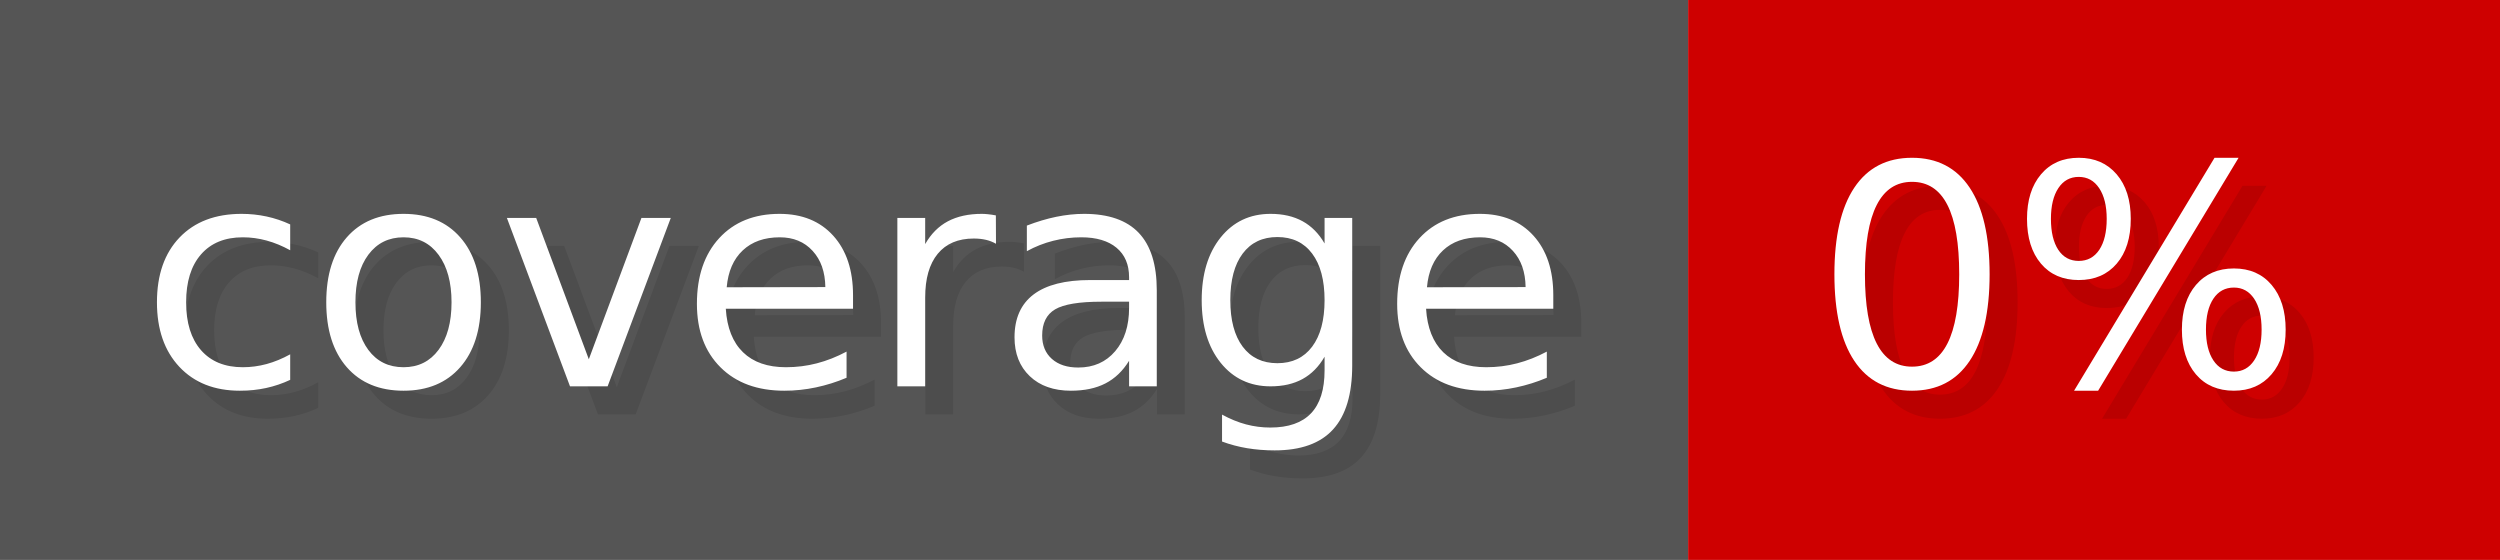
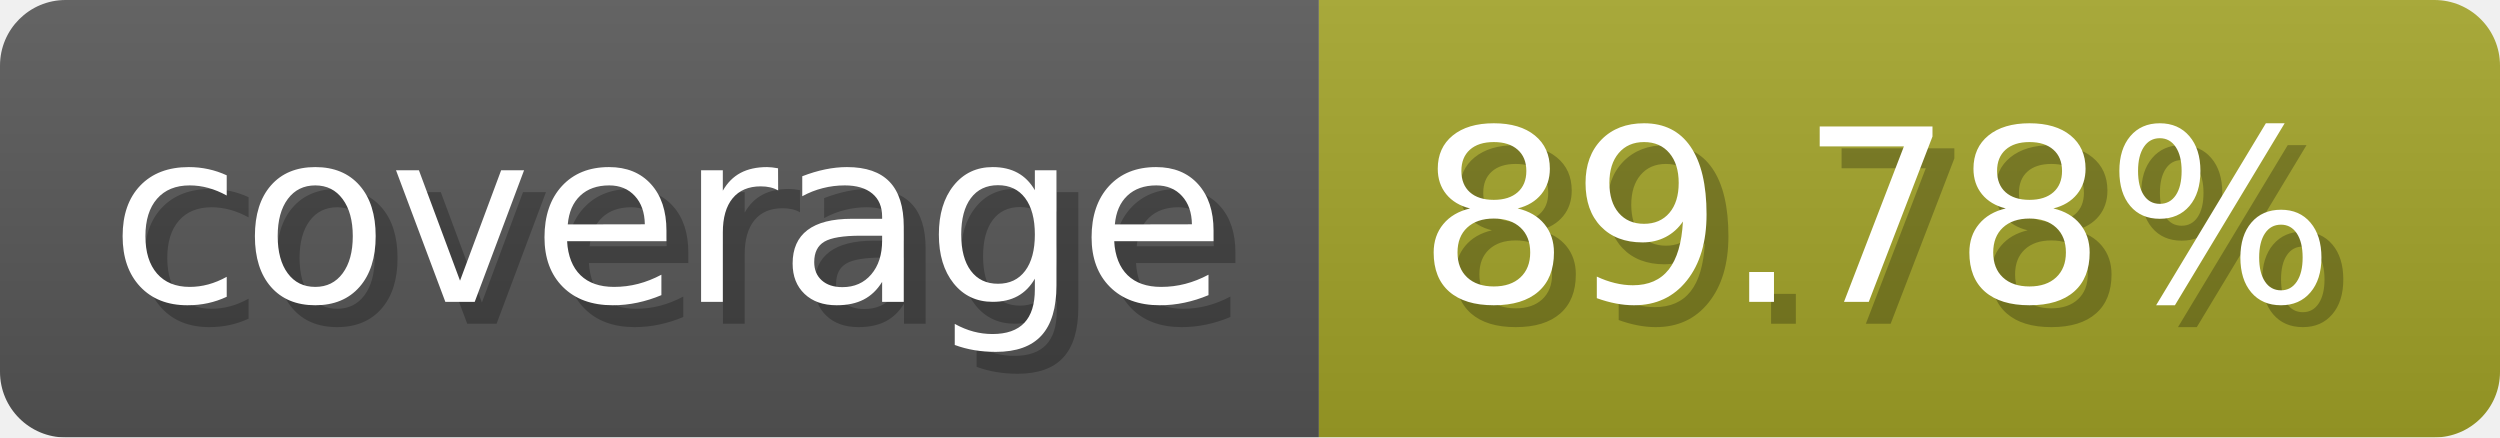
- <svg xmlns="http://www.w3.org/2000/svg" width="89.3" height="20" viewBox="0 0 893 200" role="img" aria-label="coverage: 0%">
-   <g>
-     <rect fill="#555" width="603" height="200" />
-     <rect fill="#ce0000" x="603" width="290" height="200" />
+ <svg xmlns="http://www.w3.org/2000/svg" width="114.3" height="20" viewBox="0 0 1143 200" role="img" aria-label="coverage: 89.78%">
+   <linearGradient id="IrTeU" x2="0" y2="100%">
+     <stop offset="0" stop-opacity=".1" stop-color="#EEE" />
+     <stop offset="1" stop-opacity=".1" />
+   </linearGradient>
+   <mask id="WJNjj">
+     <rect width="1143" height="200" rx="30" fill="#FFF" />
+   </mask>
+   <g mask="url(#WJNjj)">
+     <rect width="603" height="200" fill="#555" />
+     <rect width="540" height="200" fill="#a0a127" x="603" />
+     <rect width="1143" height="200" fill="url(#IrTeU)" />
  </g>
  <g aria-hidden="true" fill="#fff" text-anchor="start" font-family="Verdana,DejaVu Sans,sans-serif" font-size="110">
-     <text x="60" y="148" textLength="503" fill="#000" opacity="0.1">coverage</text>
+     <text x="60" y="148" textLength="503" fill="#000" opacity="0.25">coverage</text>
    <text x="50" y="138" textLength="503">coverage</text>
-     <text x="658" y="148" textLength="190" fill="#000" opacity="0.1">0%</text>
-     <text x="648" y="138" textLength="190">0%</text>
+     <text x="658" y="148" textLength="440" fill="#000" opacity="0.25">89.78%</text>
+     <text x="648" y="138" textLength="440">89.78%</text>
  </g>
</svg>
